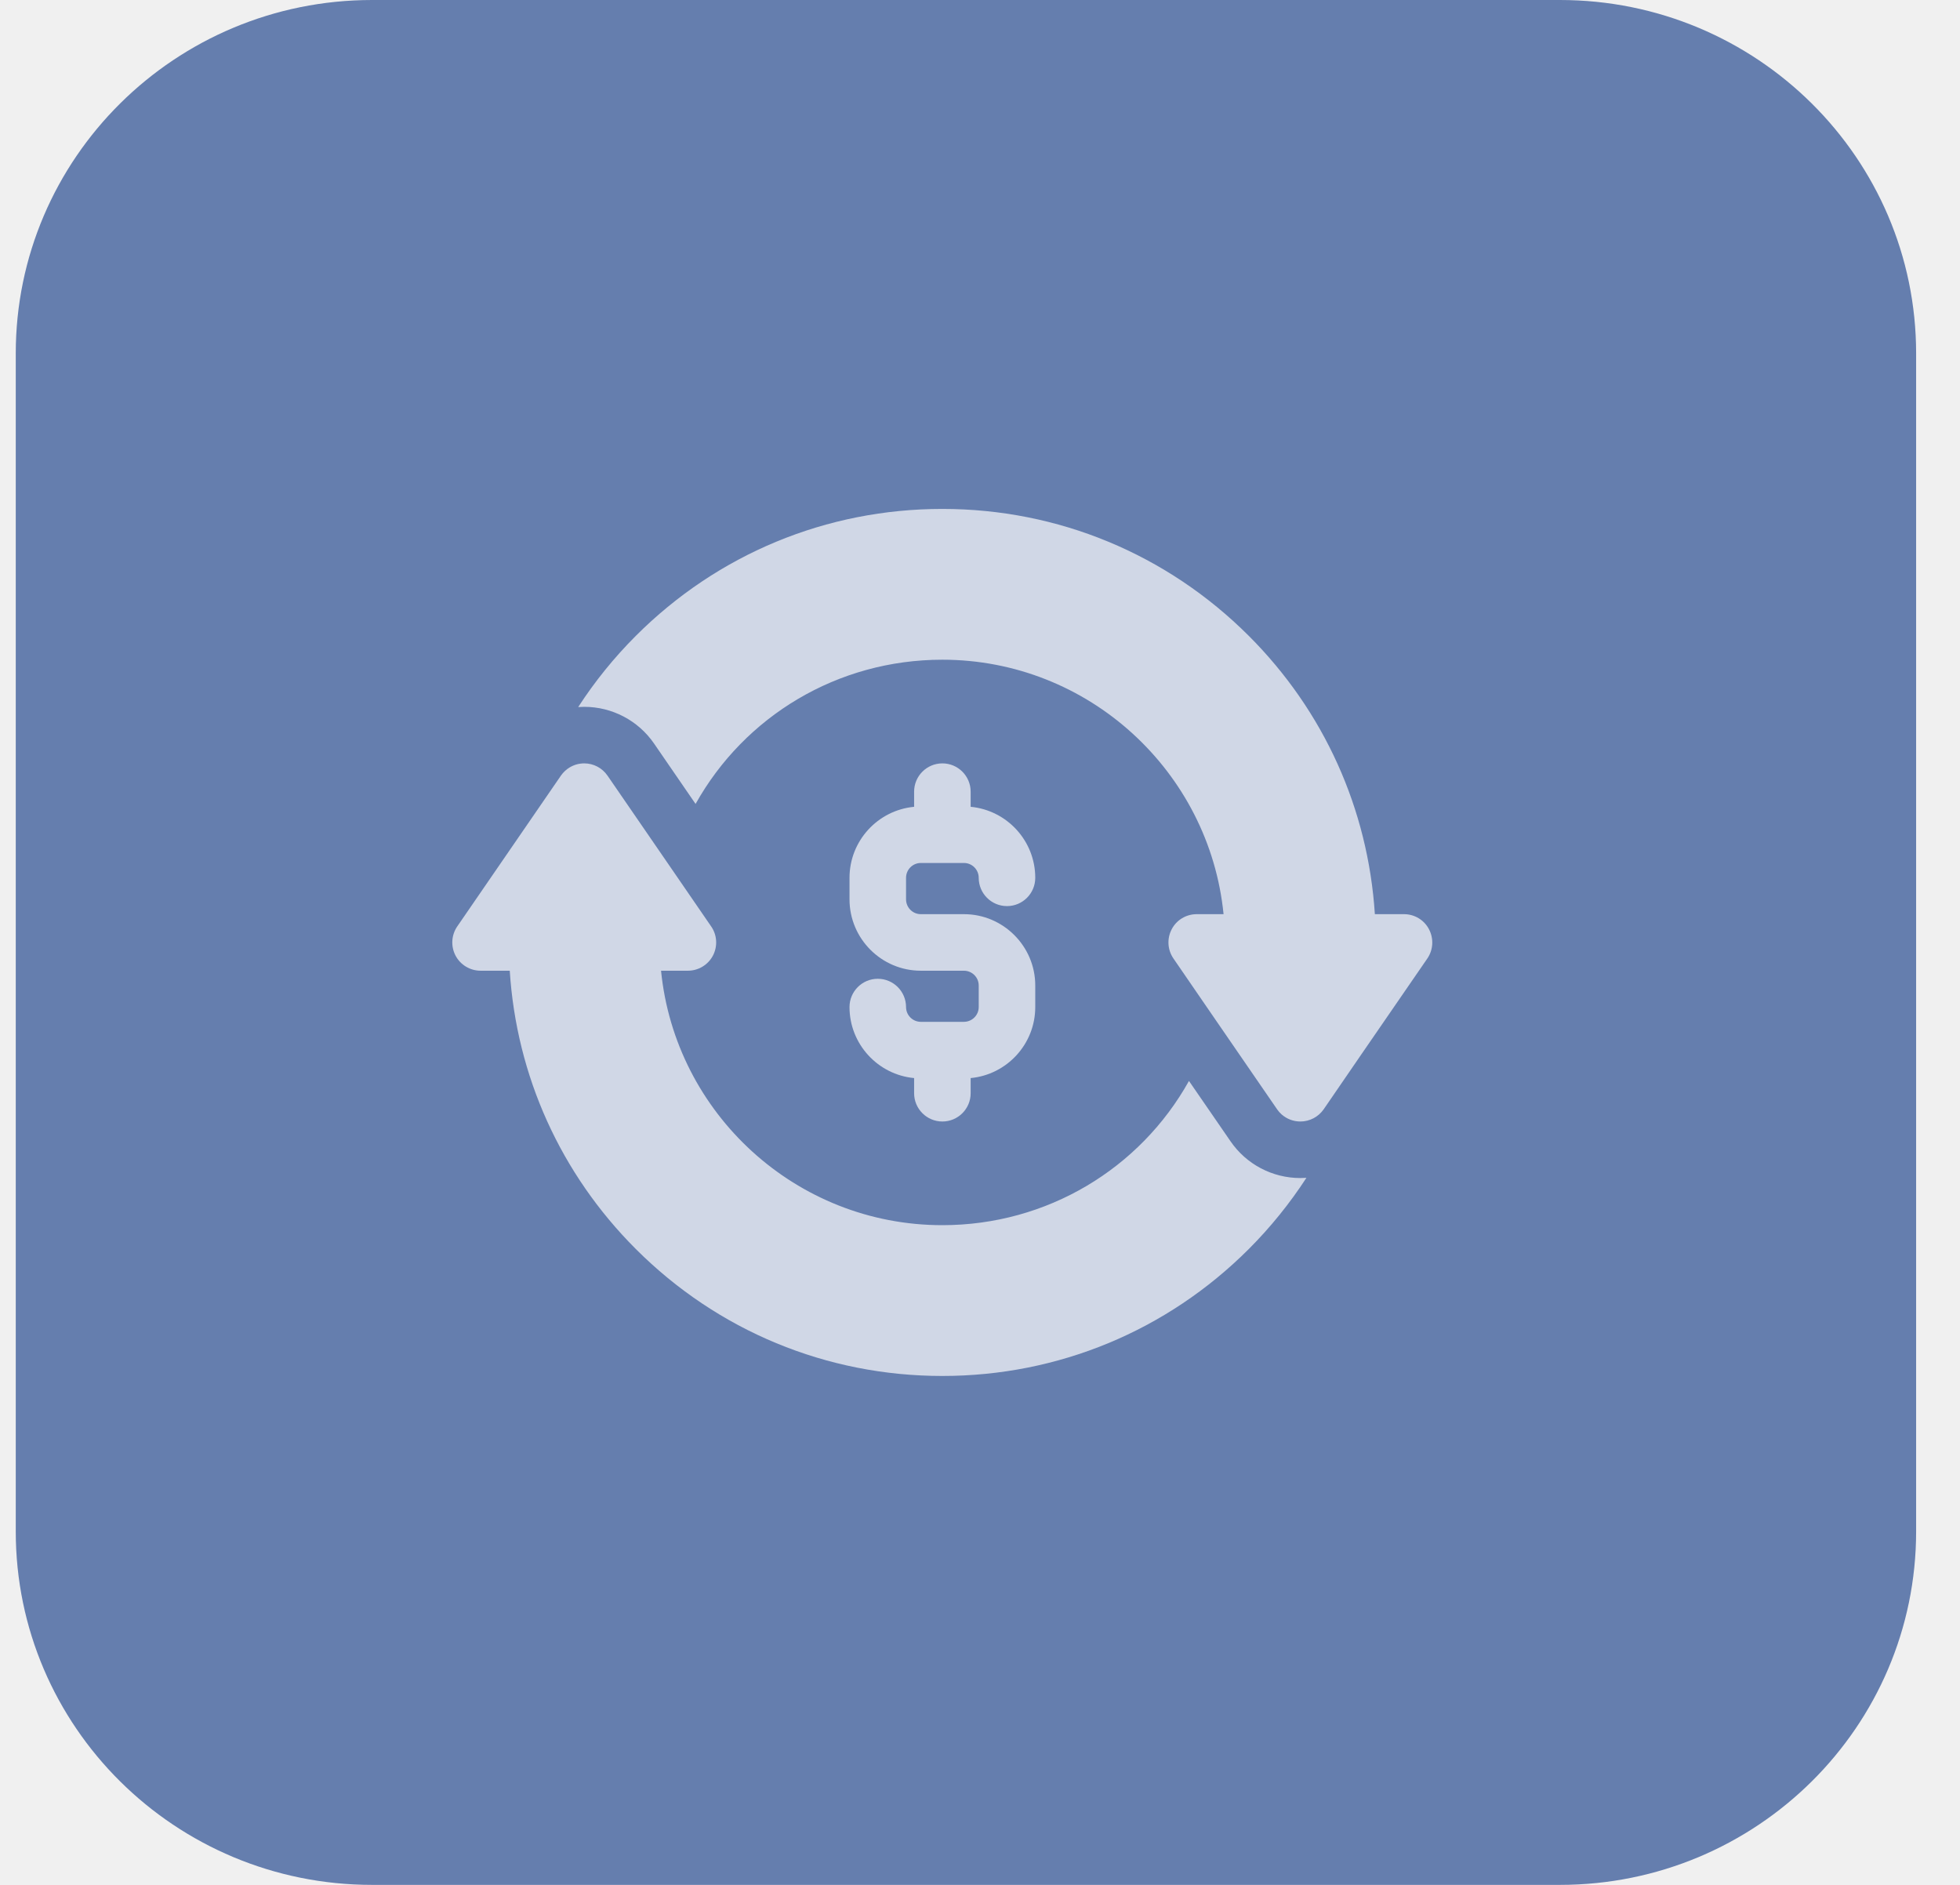
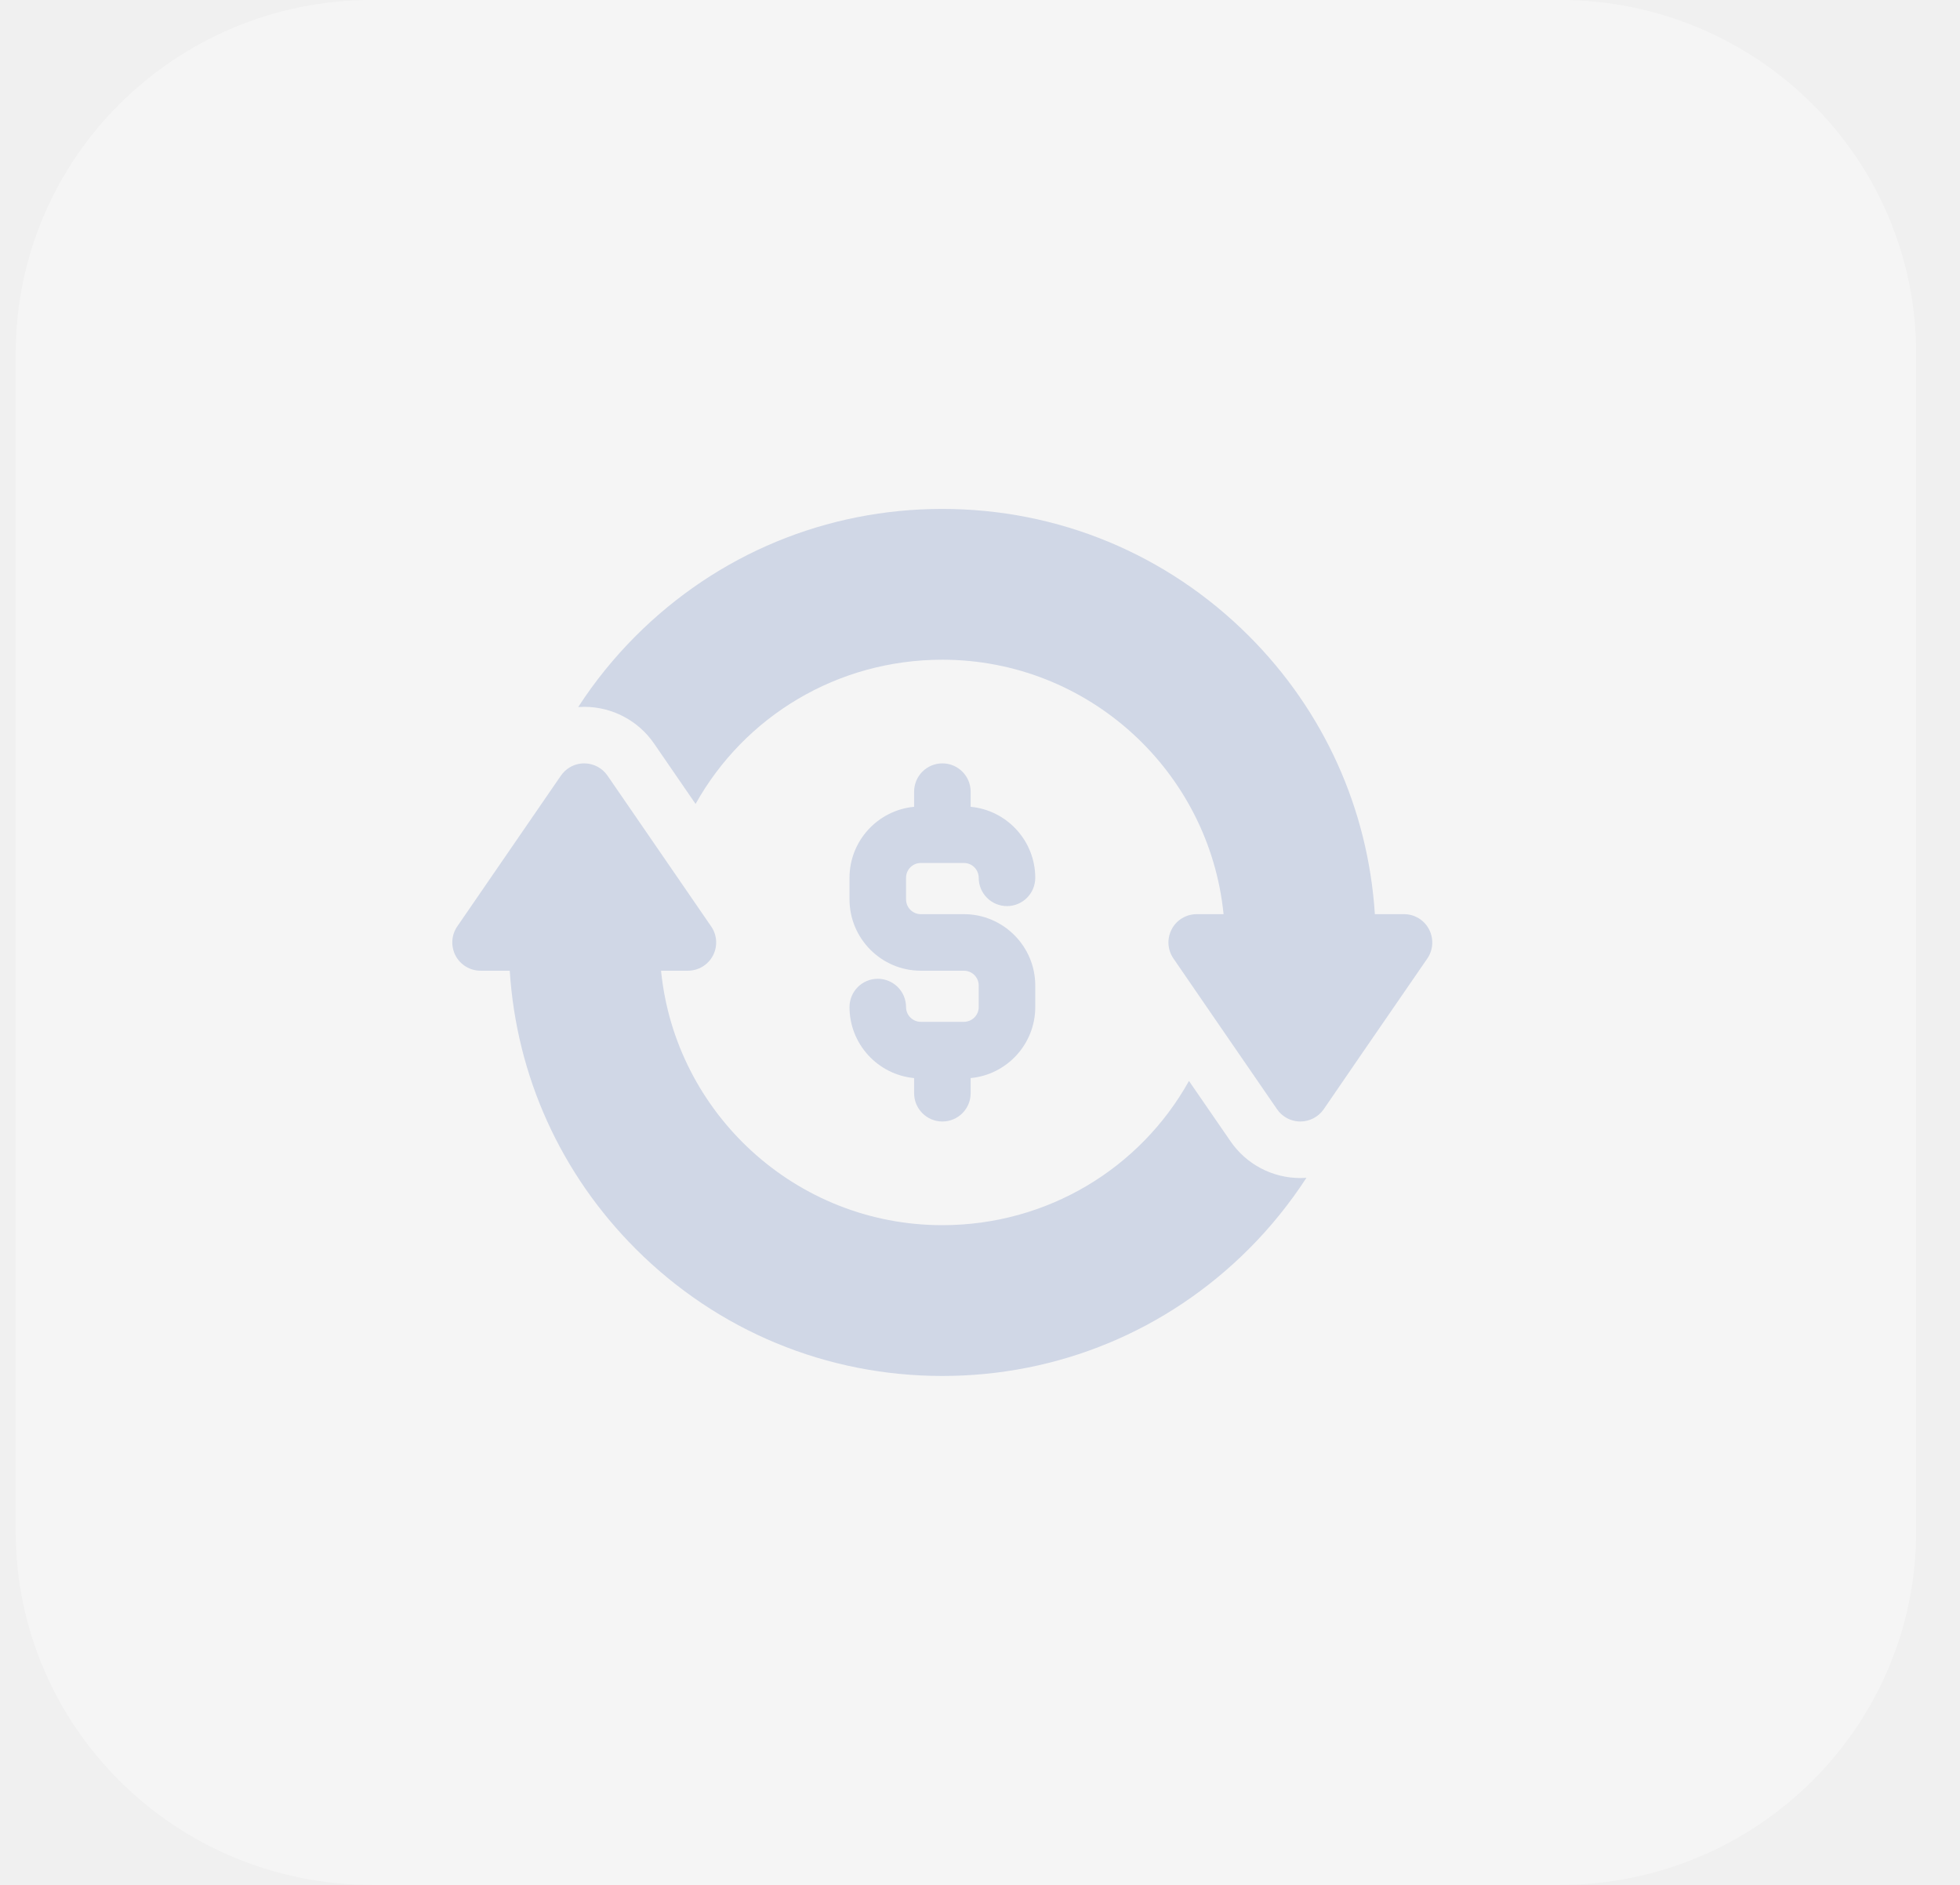
<svg xmlns="http://www.w3.org/2000/svg" width="26" height="25" viewBox="0 0 26 25" fill="none">
-   <path d="M20.692 25H4.936C2.325 25 0.209 22.902 0.209 20.312V4.688C0.209 2.098 2.325 0 4.936 0H20.692C23.302 0 25.418 2.098 25.418 4.688V20.312C25.418 22.902 23.302 25 20.692 25Z" fill="#657EAE" />
+   <path d="M20.692 25H4.936C2.325 25 0.209 22.902 0.209 20.312V4.688C0.209 2.098 2.325 0 4.936 0H20.692C23.302 0 25.418 2.098 25.418 4.688V20.312C25.418 22.902 23.302 25 20.692 25Z" fill="white" fill-opacity="0.35" />
  <g clip-path="url(#clip0)">
    <path d="M17.25 15.625C16.879 15.625 16.533 15.443 16.323 15.137L15.772 14.337C15.124 15.499 13.891 16.25 12.5 16.25C10.559 16.25 8.957 14.767 8.769 12.875H9.125C9.264 12.875 9.392 12.798 9.457 12.675C9.522 12.551 9.513 12.402 9.434 12.288L8.887 11.492L8.059 10.288C7.989 10.186 7.874 10.125 7.75 10.125C7.735 10.125 7.719 10.126 7.704 10.128C7.689 10.13 7.674 10.132 7.659 10.136C7.623 10.145 7.588 10.16 7.556 10.179C7.511 10.206 7.472 10.243 7.441 10.287L6.066 12.287C5.987 12.402 5.978 12.551 6.043 12.675C6.108 12.798 6.236 12.875 6.375 12.875H6.762C6.851 14.27 7.437 15.569 8.434 16.566C9.52 17.652 10.964 18.25 12.5 18.25C14.036 18.25 15.48 17.652 16.566 16.566C16.855 16.277 17.11 15.96 17.33 15.622C17.303 15.624 17.277 15.625 17.25 15.625Z" fill="#D0D7E6" />
    <path d="M12.787 12.125H12.215C12.107 12.125 12.019 12.037 12.019 11.928V11.643C12.019 11.534 12.107 11.446 12.215 11.446H12.787C12.895 11.446 12.983 11.534 12.983 11.643C12.983 11.85 13.151 12.018 13.358 12.018C13.565 12.018 13.733 11.85 13.733 11.643C13.733 11.151 13.356 10.746 12.876 10.701V10.5C12.876 10.293 12.708 10.125 12.501 10.125C12.294 10.125 12.126 10.293 12.126 10.5V10.701C11.646 10.746 11.269 11.151 11.269 11.643V11.928C11.269 12.45 11.693 12.875 12.215 12.875H12.786C12.895 12.875 12.983 12.963 12.983 13.071V13.357C12.983 13.465 12.895 13.553 12.786 13.553H12.215C12.107 13.553 12.019 13.465 12.019 13.357C12.019 13.15 11.851 12.982 11.644 12.982C11.437 12.982 11.269 13.15 11.269 13.357C11.269 13.849 11.646 14.254 12.126 14.299V14.5C12.126 14.707 12.294 14.875 12.501 14.875C12.708 14.875 12.876 14.707 12.876 14.5V14.299C13.356 14.254 13.733 13.849 13.733 13.357V13.071C13.733 12.55 13.308 12.125 12.787 12.125Z" fill="#D0D7E6" />
    <path d="M18.956 12.325C18.892 12.202 18.764 12.125 18.625 12.125H18.238C18.148 10.73 17.563 9.431 16.566 8.434C15.479 7.348 14.036 6.75 12.5 6.75C10.964 6.75 9.52 7.348 8.434 8.434C8.145 8.723 7.889 9.04 7.67 9.378C7.696 9.376 7.723 9.375 7.75 9.375C8.12 9.375 8.467 9.557 8.677 9.863L9.227 10.663C9.876 9.501 11.108 8.75 12.5 8.75C14.441 8.75 16.042 10.233 16.231 12.125H15.875C15.735 12.125 15.607 12.202 15.543 12.325C15.478 12.449 15.487 12.598 15.566 12.713L16.112 13.508L16.941 14.713C16.958 14.738 16.978 14.761 17.001 14.781C17.069 14.841 17.157 14.875 17.25 14.875C17.373 14.875 17.489 14.814 17.559 14.713L18.055 13.99L18.934 12.713C19.013 12.598 19.021 12.449 18.956 12.325Z" fill="#D0D7E6" />
  </g>
  <defs>
    <clipPath id="clip0">
      <rect width="13" height="13" fill="white" transform="translate(6 6)" />
    </clipPath>
  </defs>
</svg>
